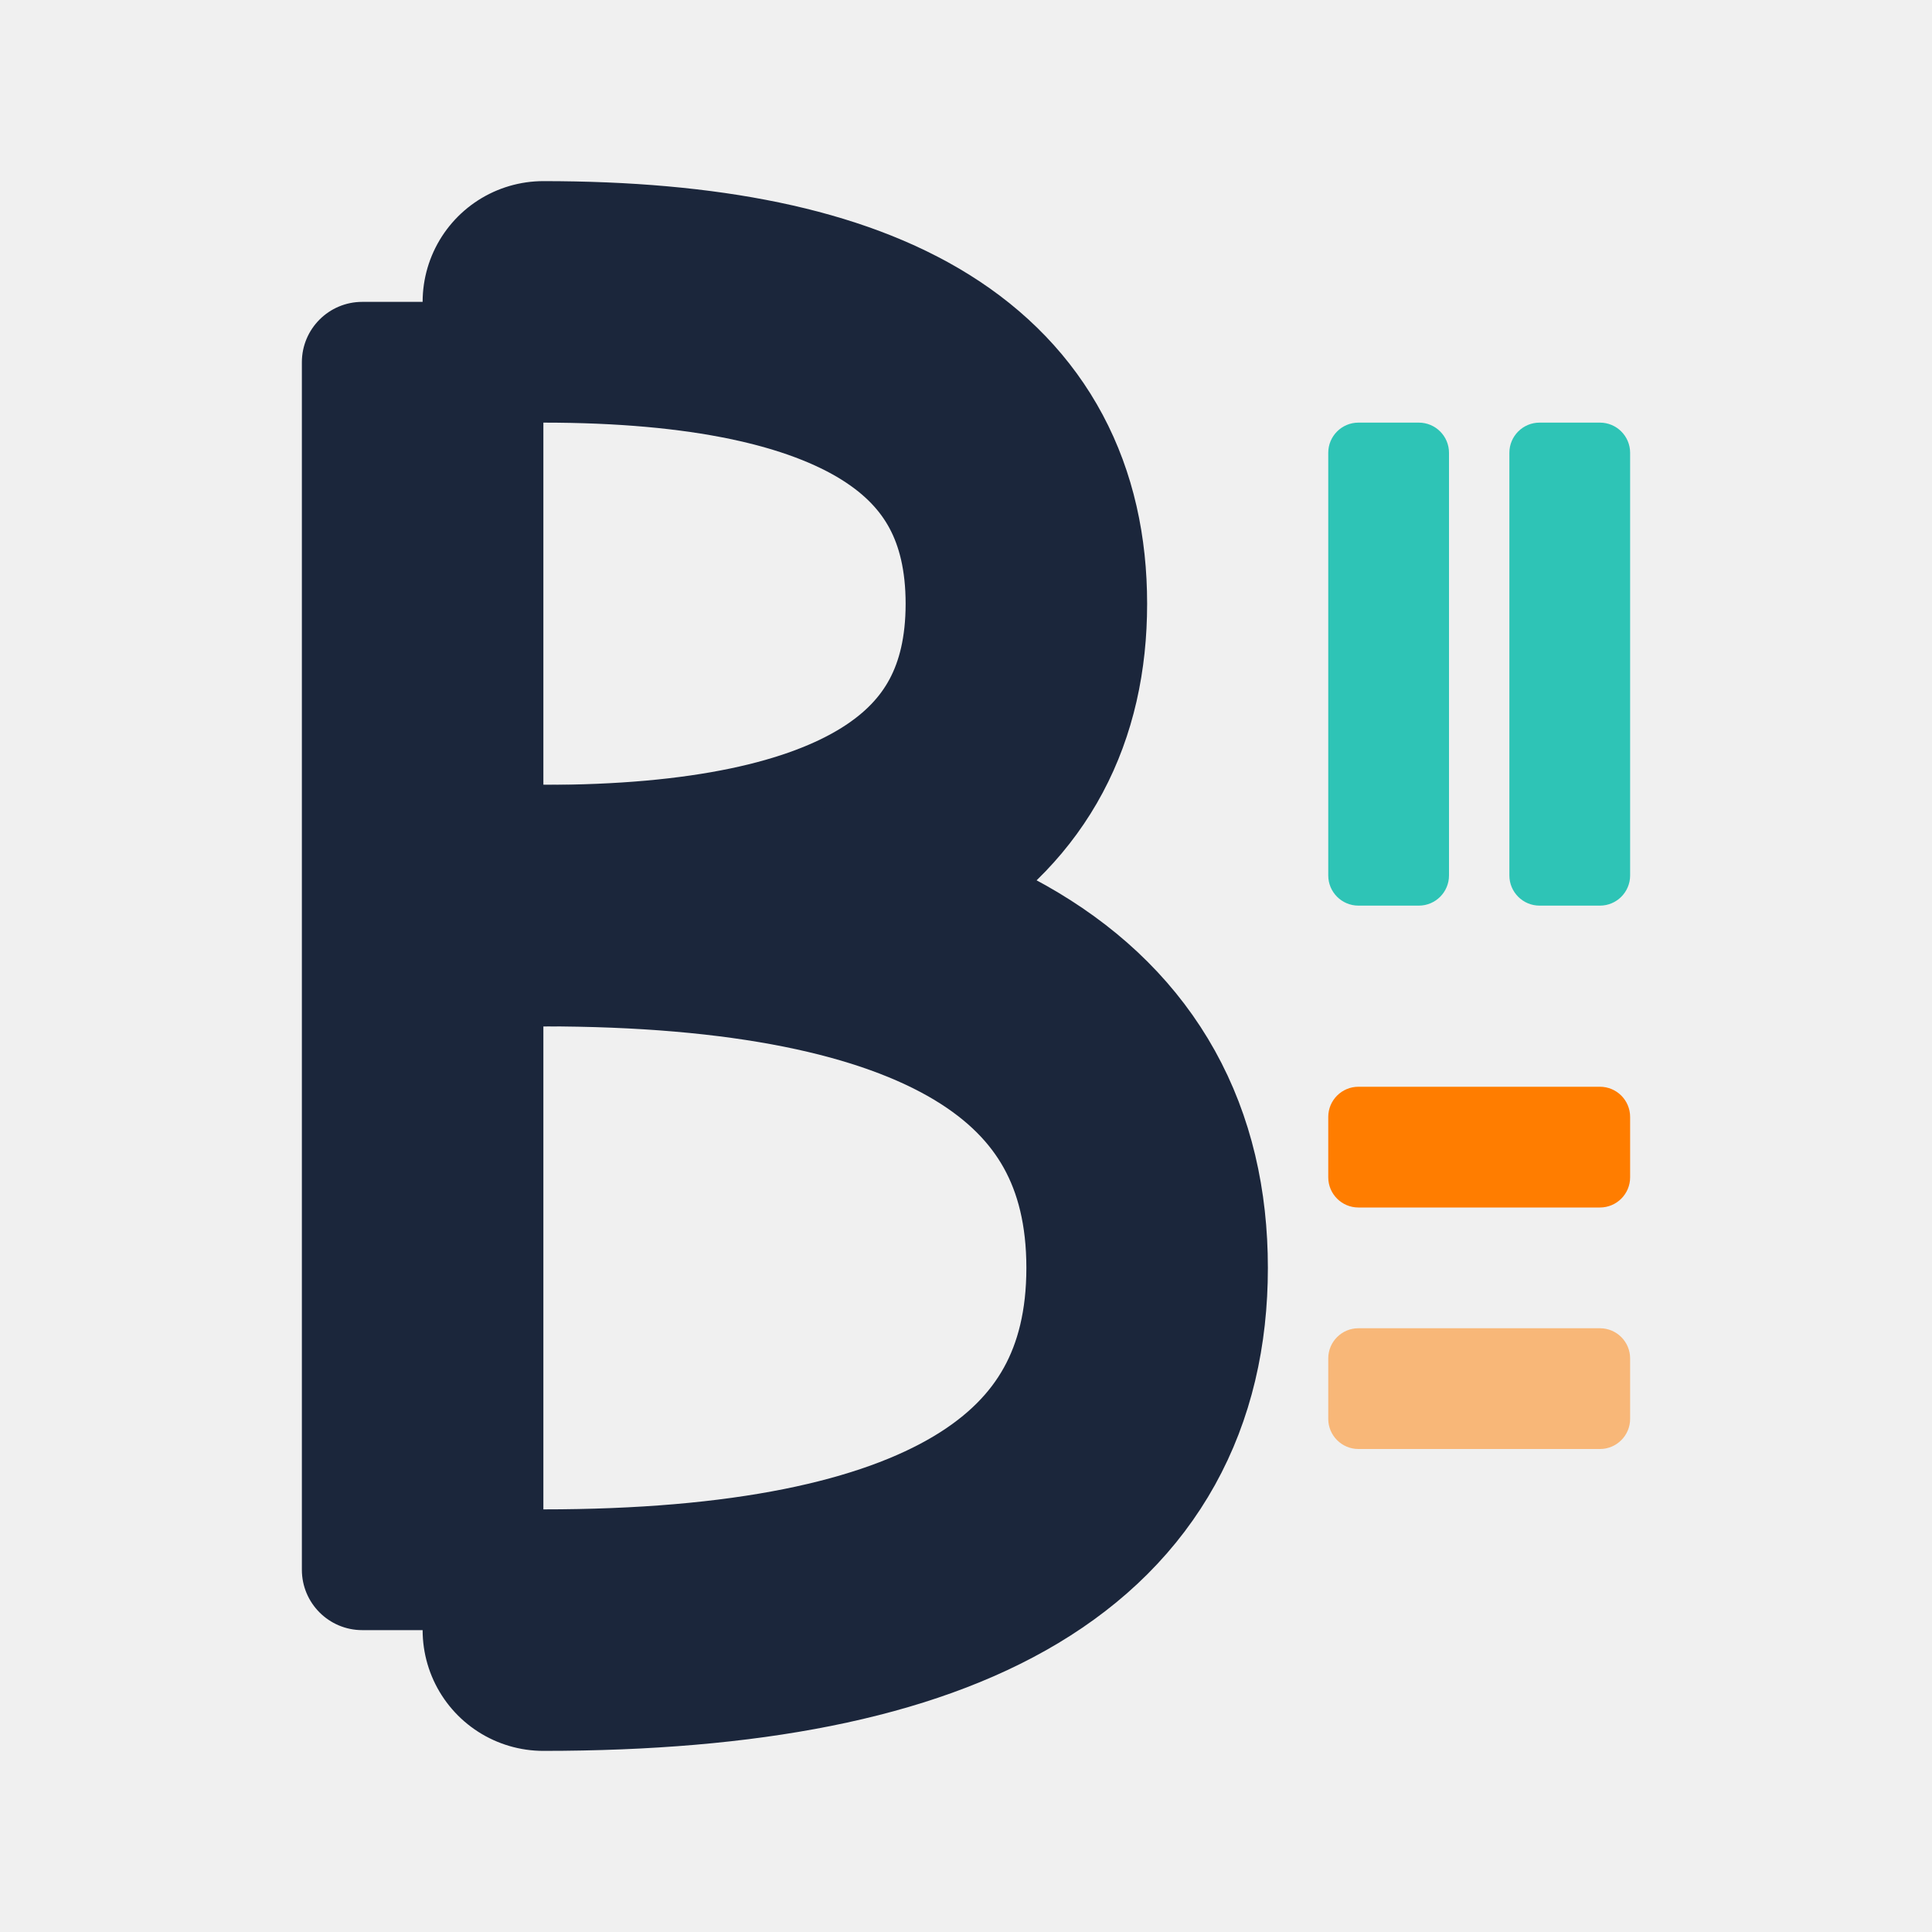
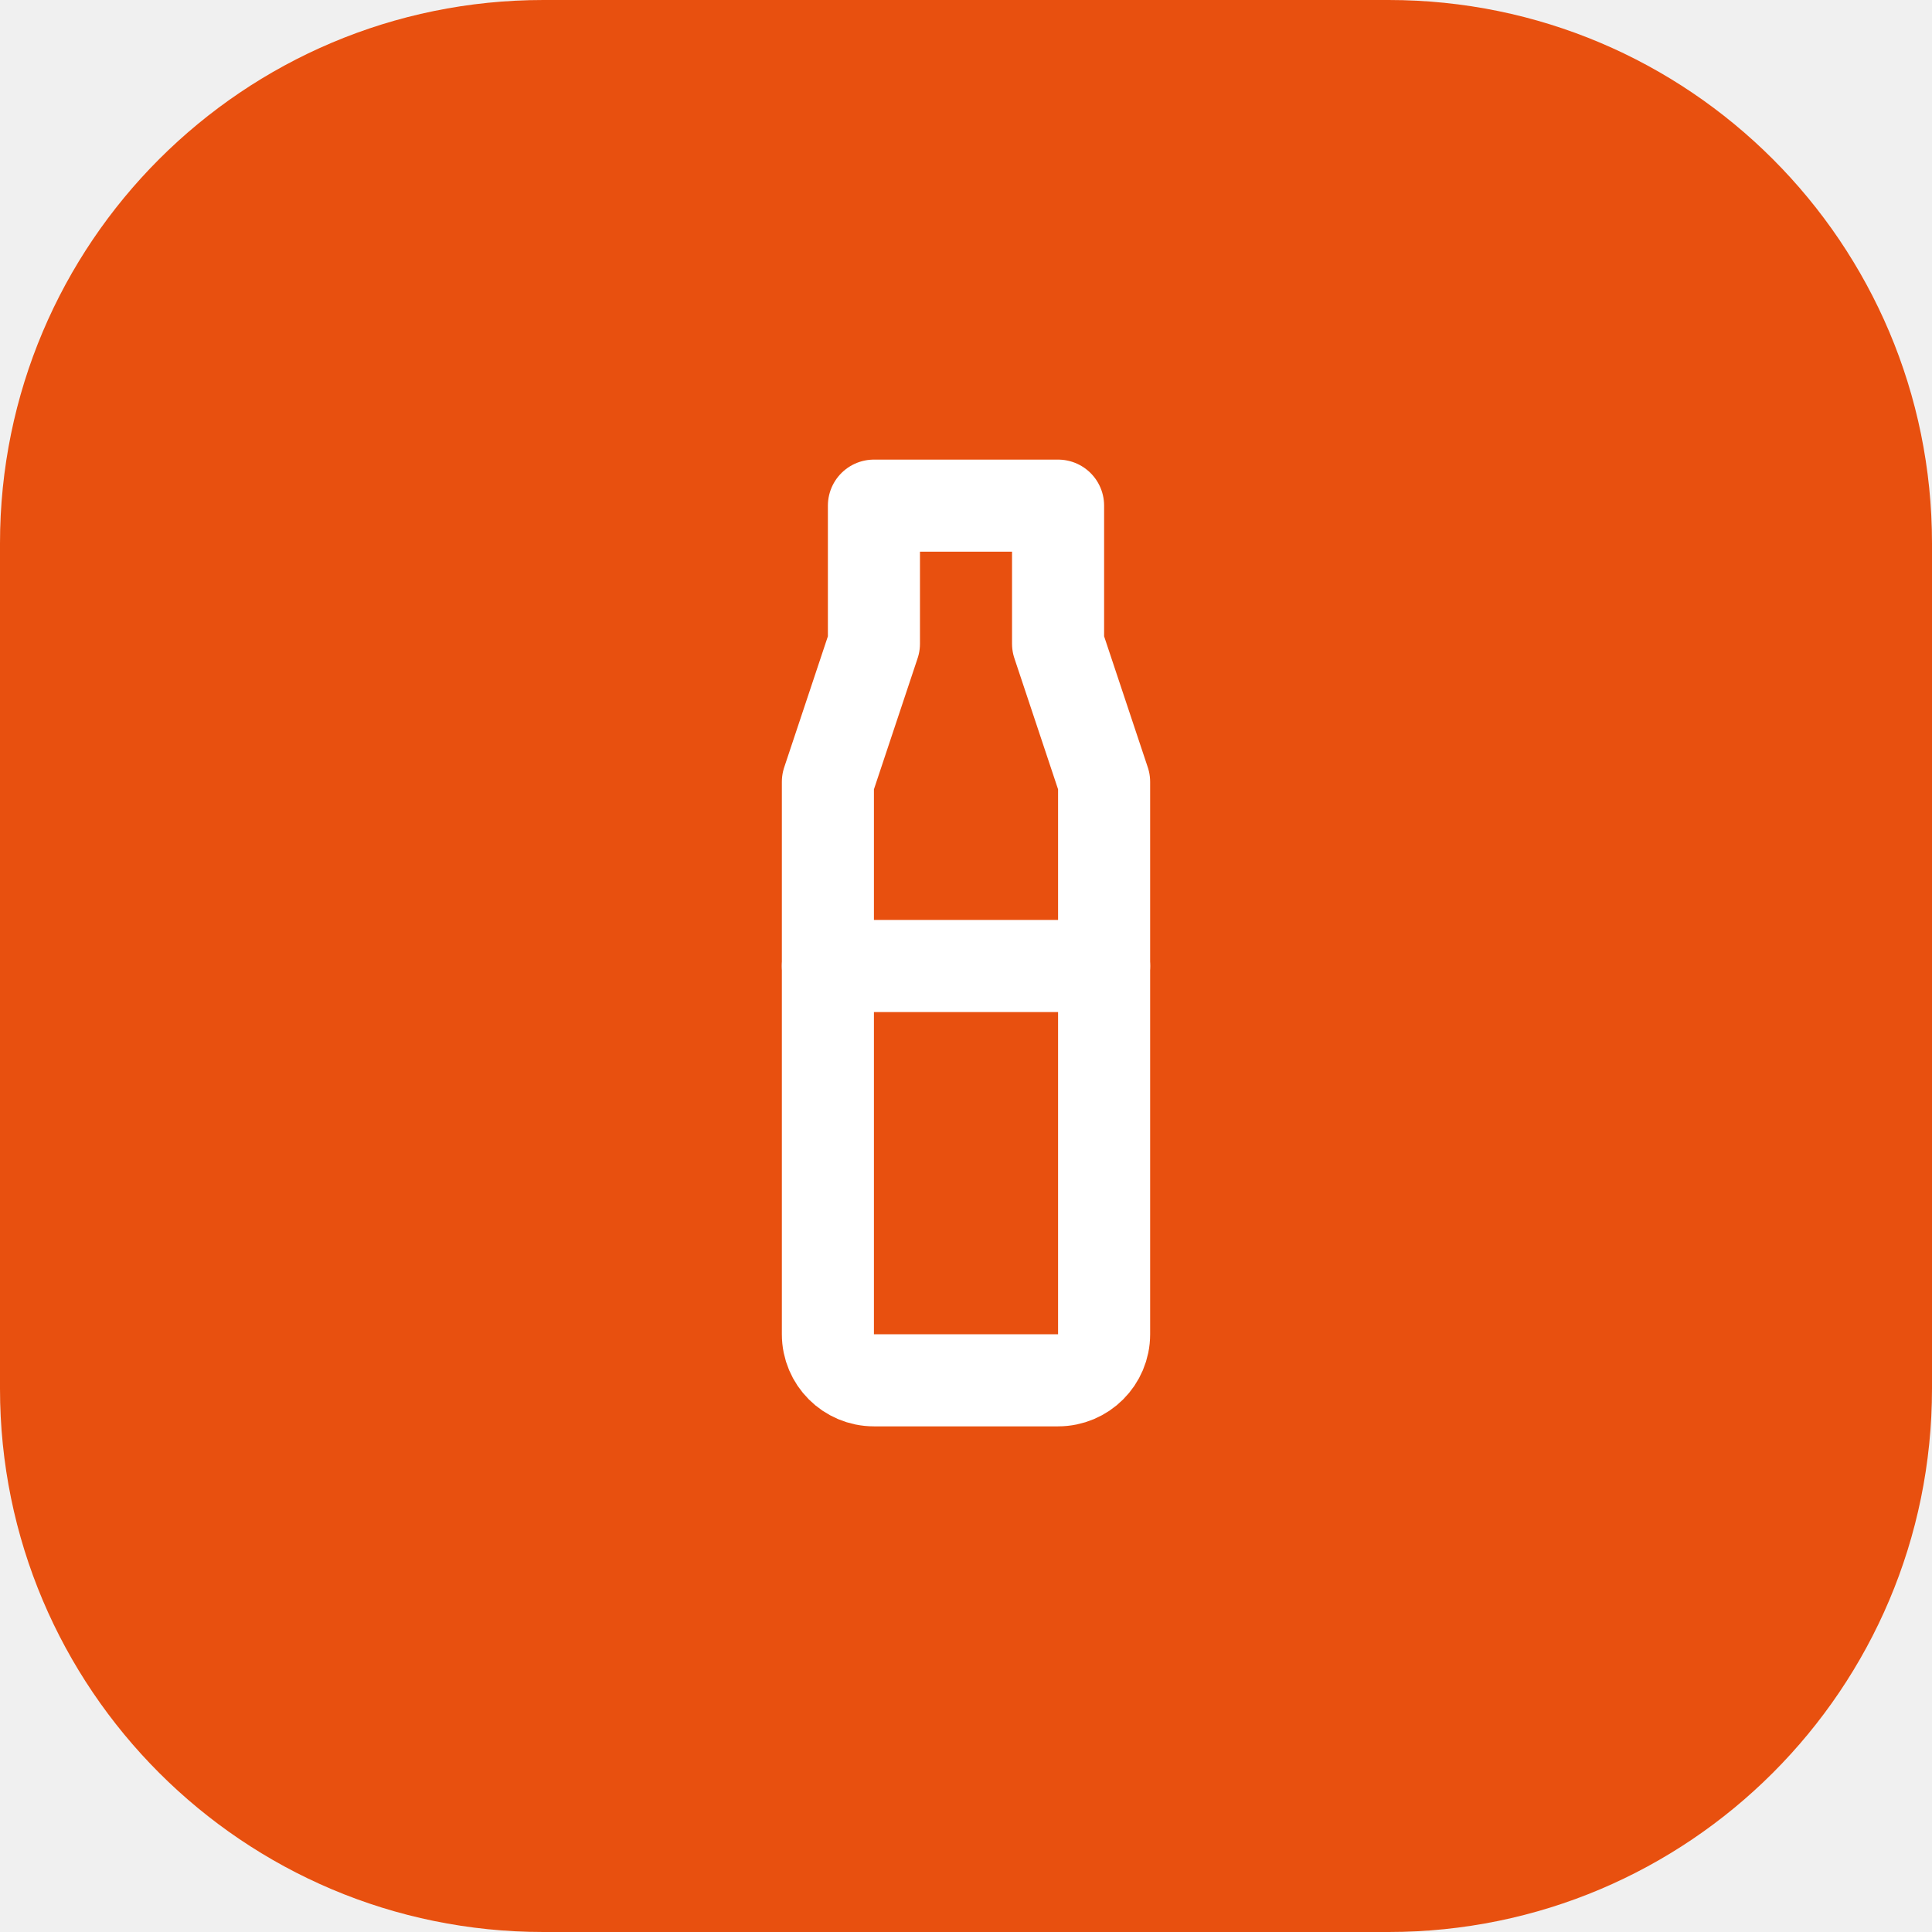
- <svg xmlns="http://www.w3.org/2000/svg" viewBox="0 0 64 64" width="64" height="64" fill="none" aria-label="BottleCount logo">
-   <rect x="10" y="10" width="8" height="44" rx="2" fill="#1B263B" />
-   <path d="M18 10 Q34 10 34 20 Q34 30 18 30" stroke="#1B263B" stroke-width="8" fill="none" stroke-linecap="round" />
-   <path d="M18 30 Q38 30 38 42 Q38 54 18 54" stroke="#1B263B" stroke-width="8" fill="none" stroke-linecap="round" />
-   <rect x="44" y="14" width="4" height="16" rx="1" fill="#2EC4B6" />
-   <rect x="50" y="14" width="4" height="16" rx="1" fill="#2EC4B6" />
-   <rect x="44" y="36" width="10" height="4" rx="1" fill="#FF7D00" />
-   <rect x="44" y="44" width="10" height="4" rx="1" fill="#FF7D00" opacity="0.5" />
+ <svg xmlns="http://www.w3.org/2000/svg" viewBox="0 0 64 64" width="64" height="64" fill="none" role="img" aria-label="BottleCount">
+   <rect width="64" height="64" rx="18" fill="#E8500F" />
+   <g transform="translate(13.7 13.7) scale(1.525)" stroke="#FFFFFF" stroke-width="2" stroke-linecap="round" stroke-linejoin="round">
+     <path d="M10 2h4v3l1 3v12a1 1 0 0 1-1 1h-4a1 1 0 0 1-1-1V8l1-3z" />
+     <path d="M9 12h6" />
+   </g>
</svg>
